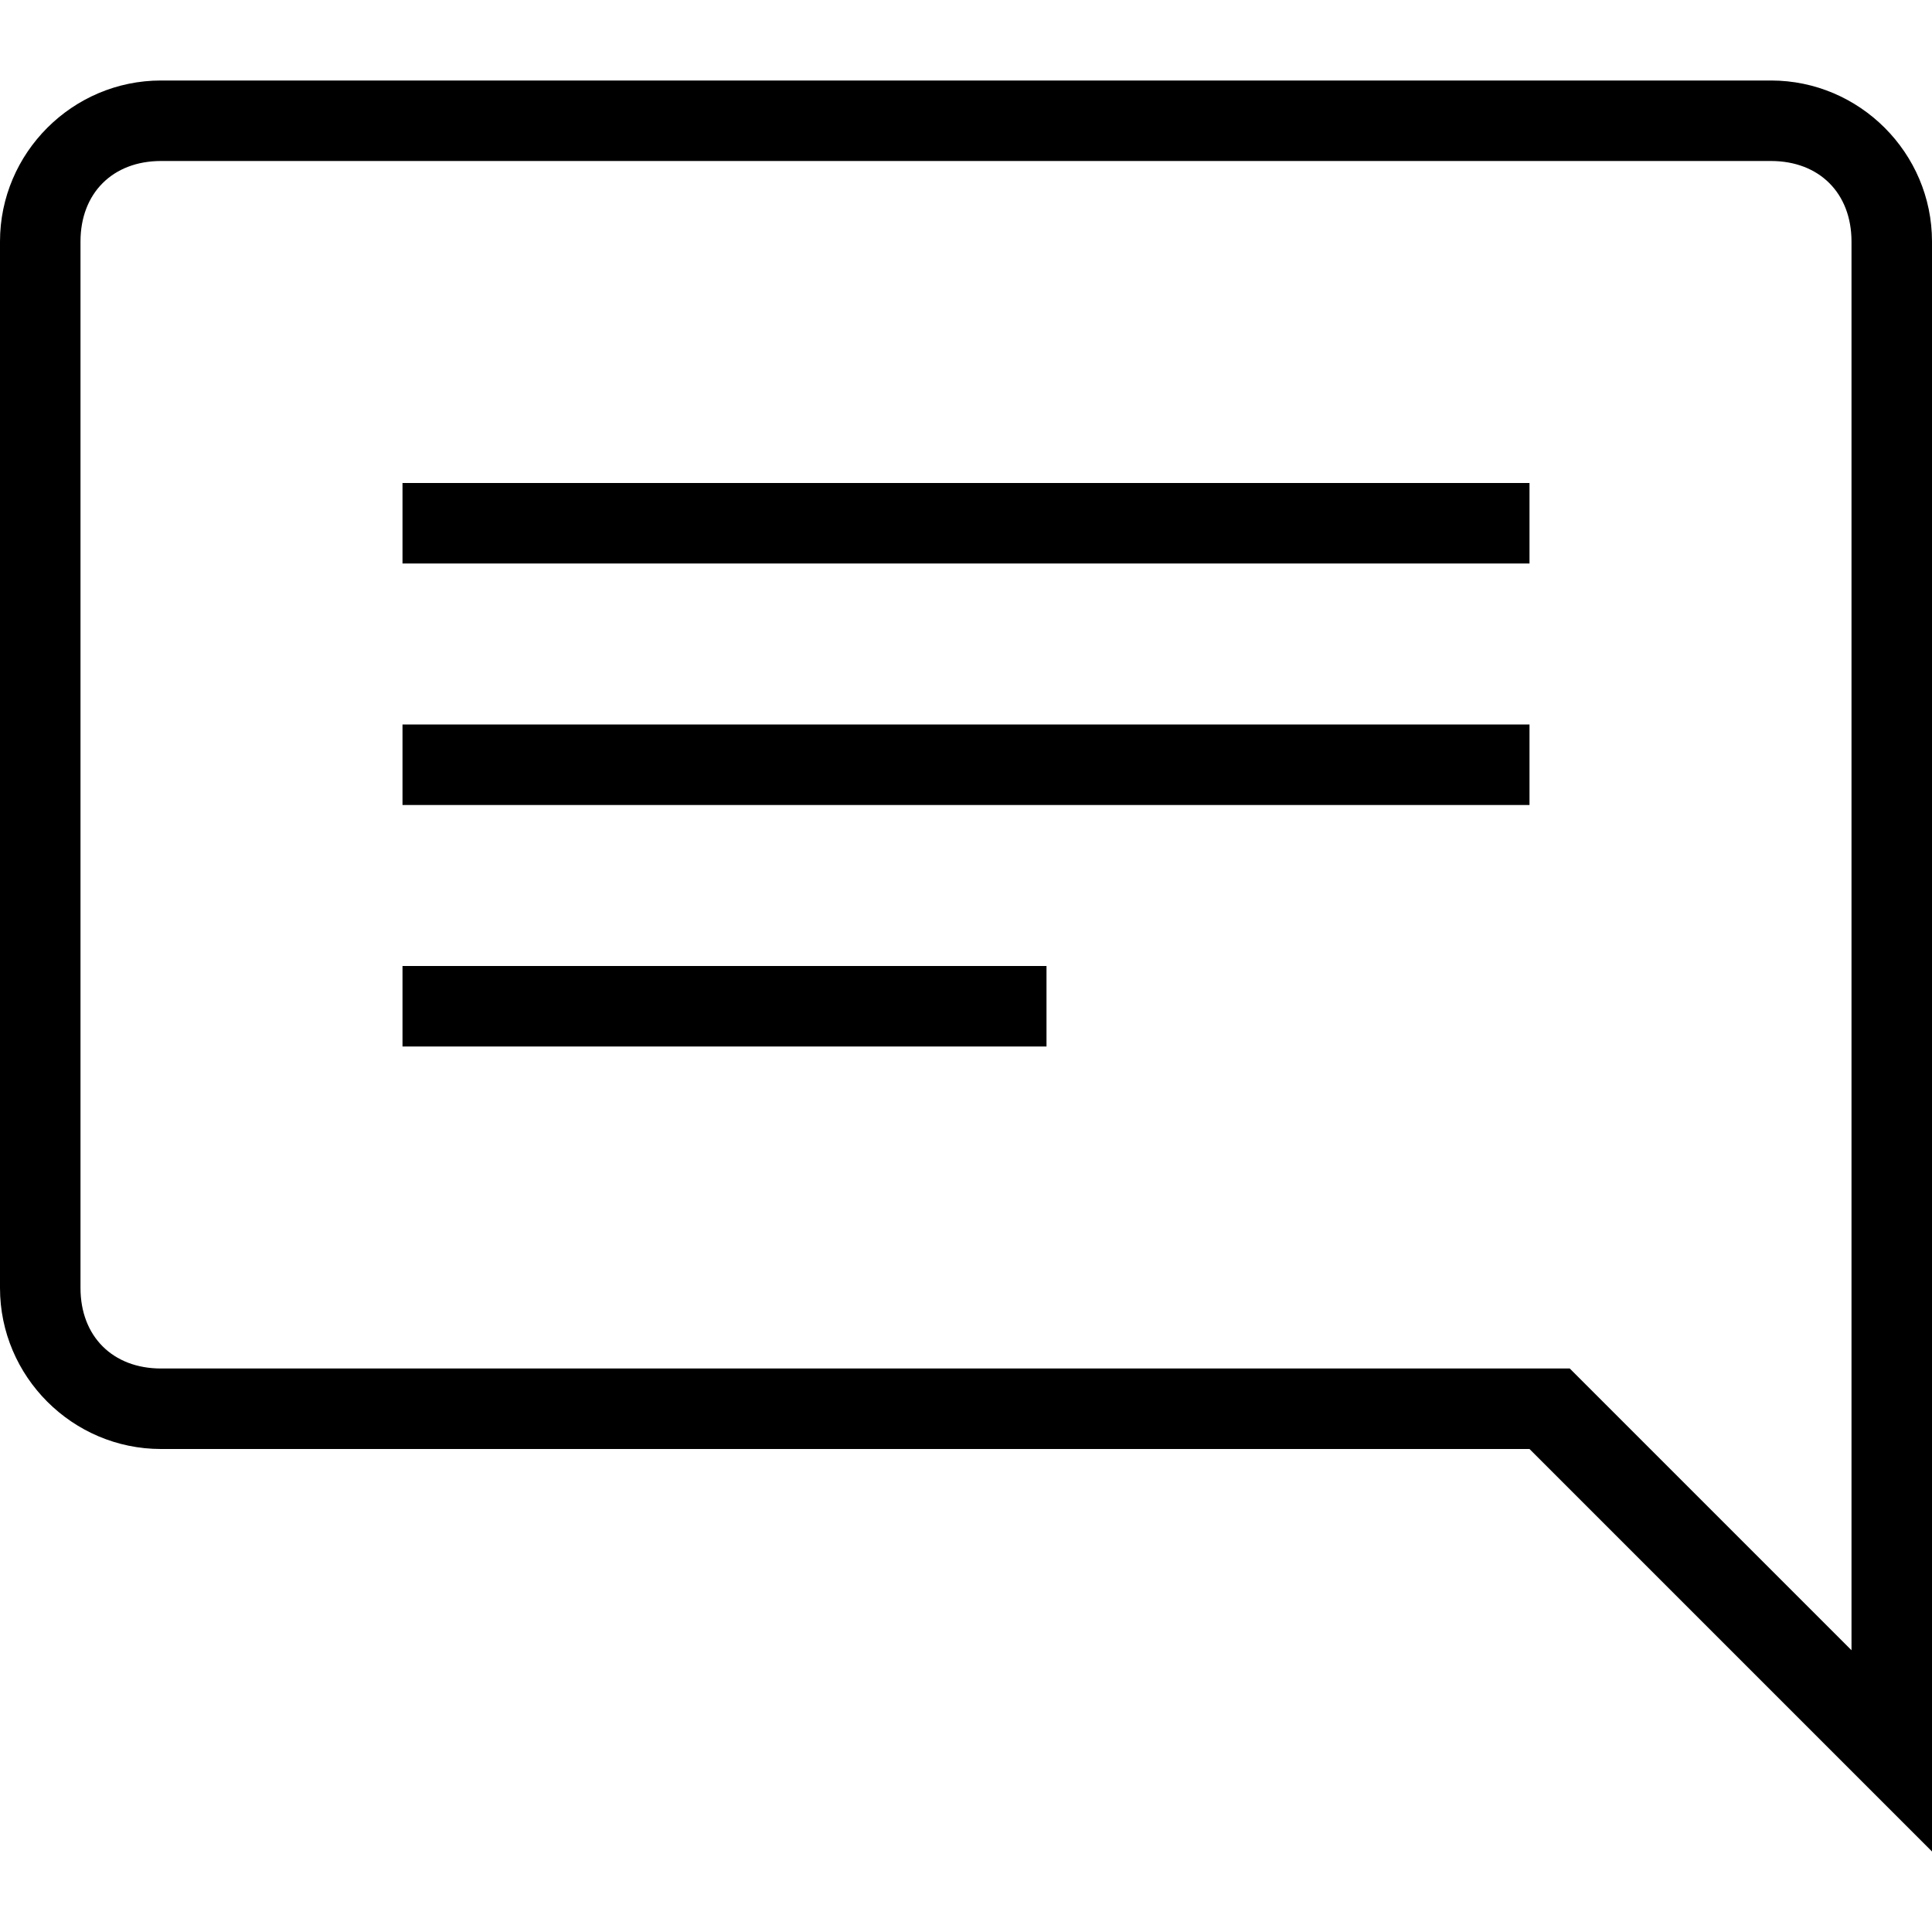
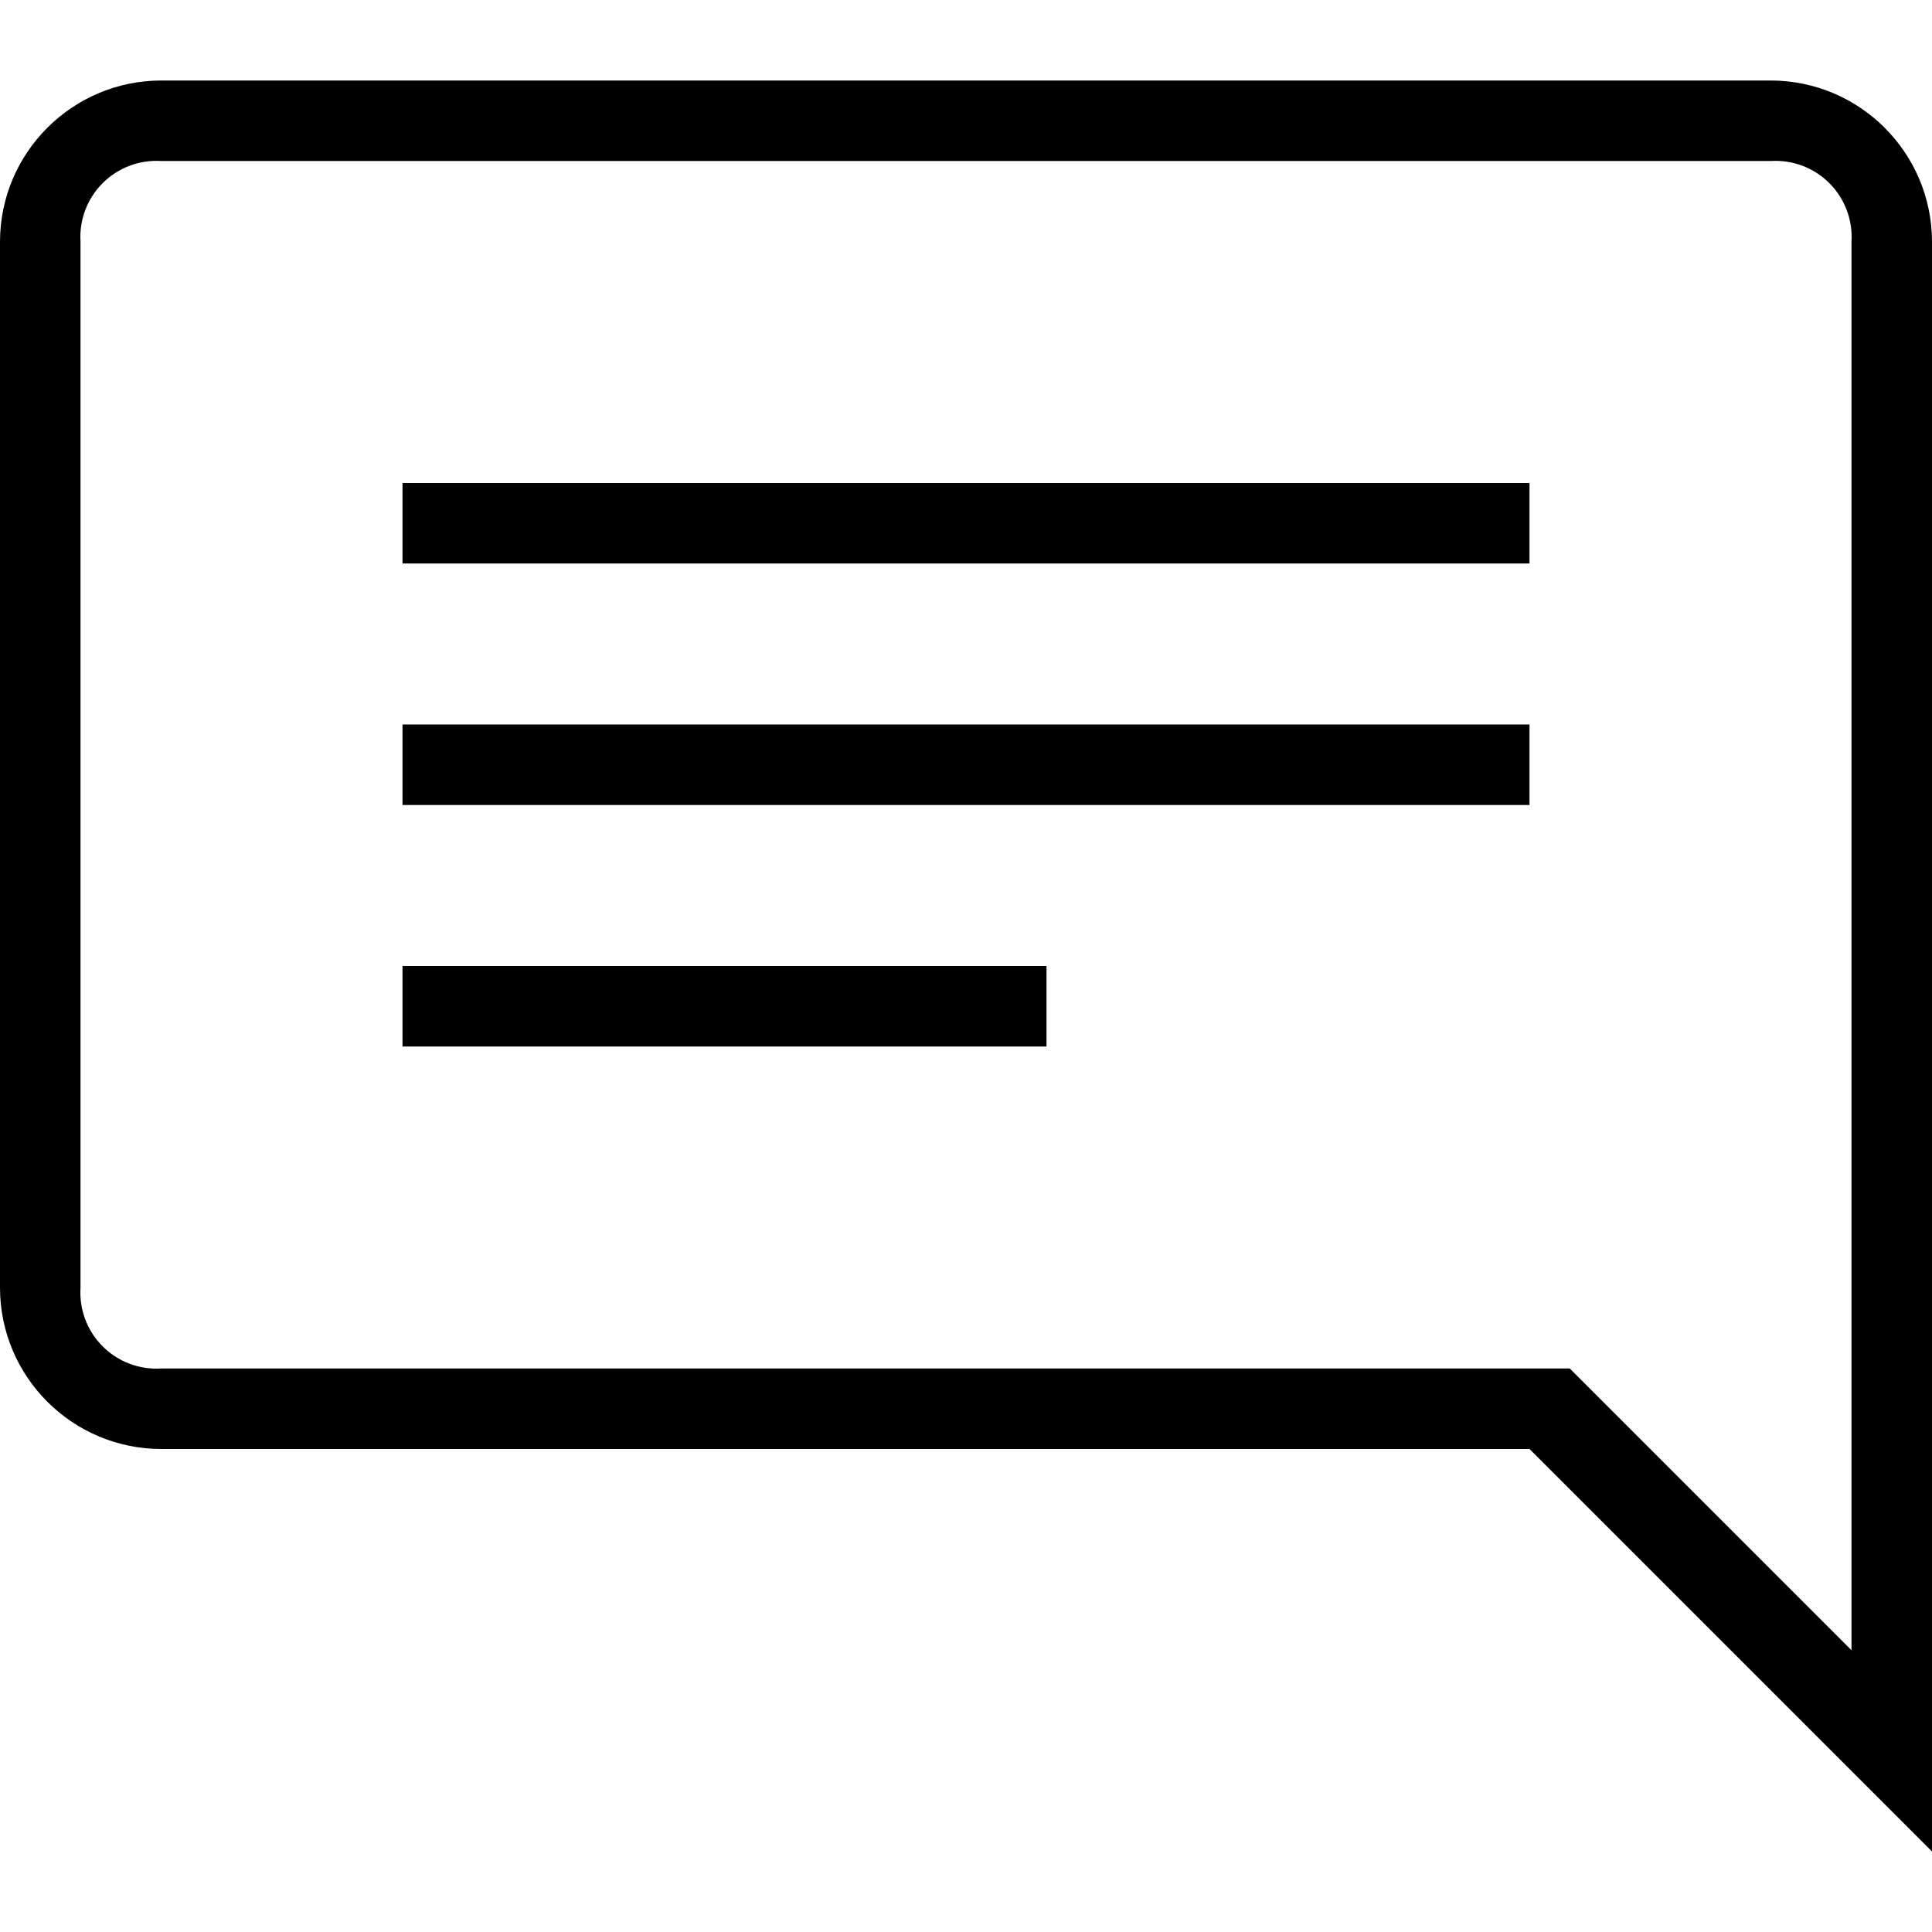
<svg viewBox="0 0 24 24">
-   <path d="M5 6h14v1H5zm0 3h14v1H5zm0 3h8v1H5z" />
-   <path d="M22 2c.6 0 1 .4 1 1v17.5L19.5 17H2c-.6 0-1-.4-1-1V3c0-.6.4-1 1-1h20m0-1H2C.9 1 0 1.9 0 3v13c0 1.1.9 2 2 2h17l5 5V3c0-1.1-.9-2-2-2z" />
+   <path d="M5 6h14v1H5zM5 9h14v1H5zM5 12h8v1H5z" />
+   <path d="M22 2a.945.945 0 0 1 1 1v17.5L19.5 17H2a.945.945 0 0 1-1-1V3a.945.945 0 0 1 1-1h20m0-1H2a2.006 2.006 0 0 0-2 2v13a2.006 2.006 0 0 0 2 2h17l5 5V3a2.006 2.006 0 0 0-2-2z" />
</svg>
